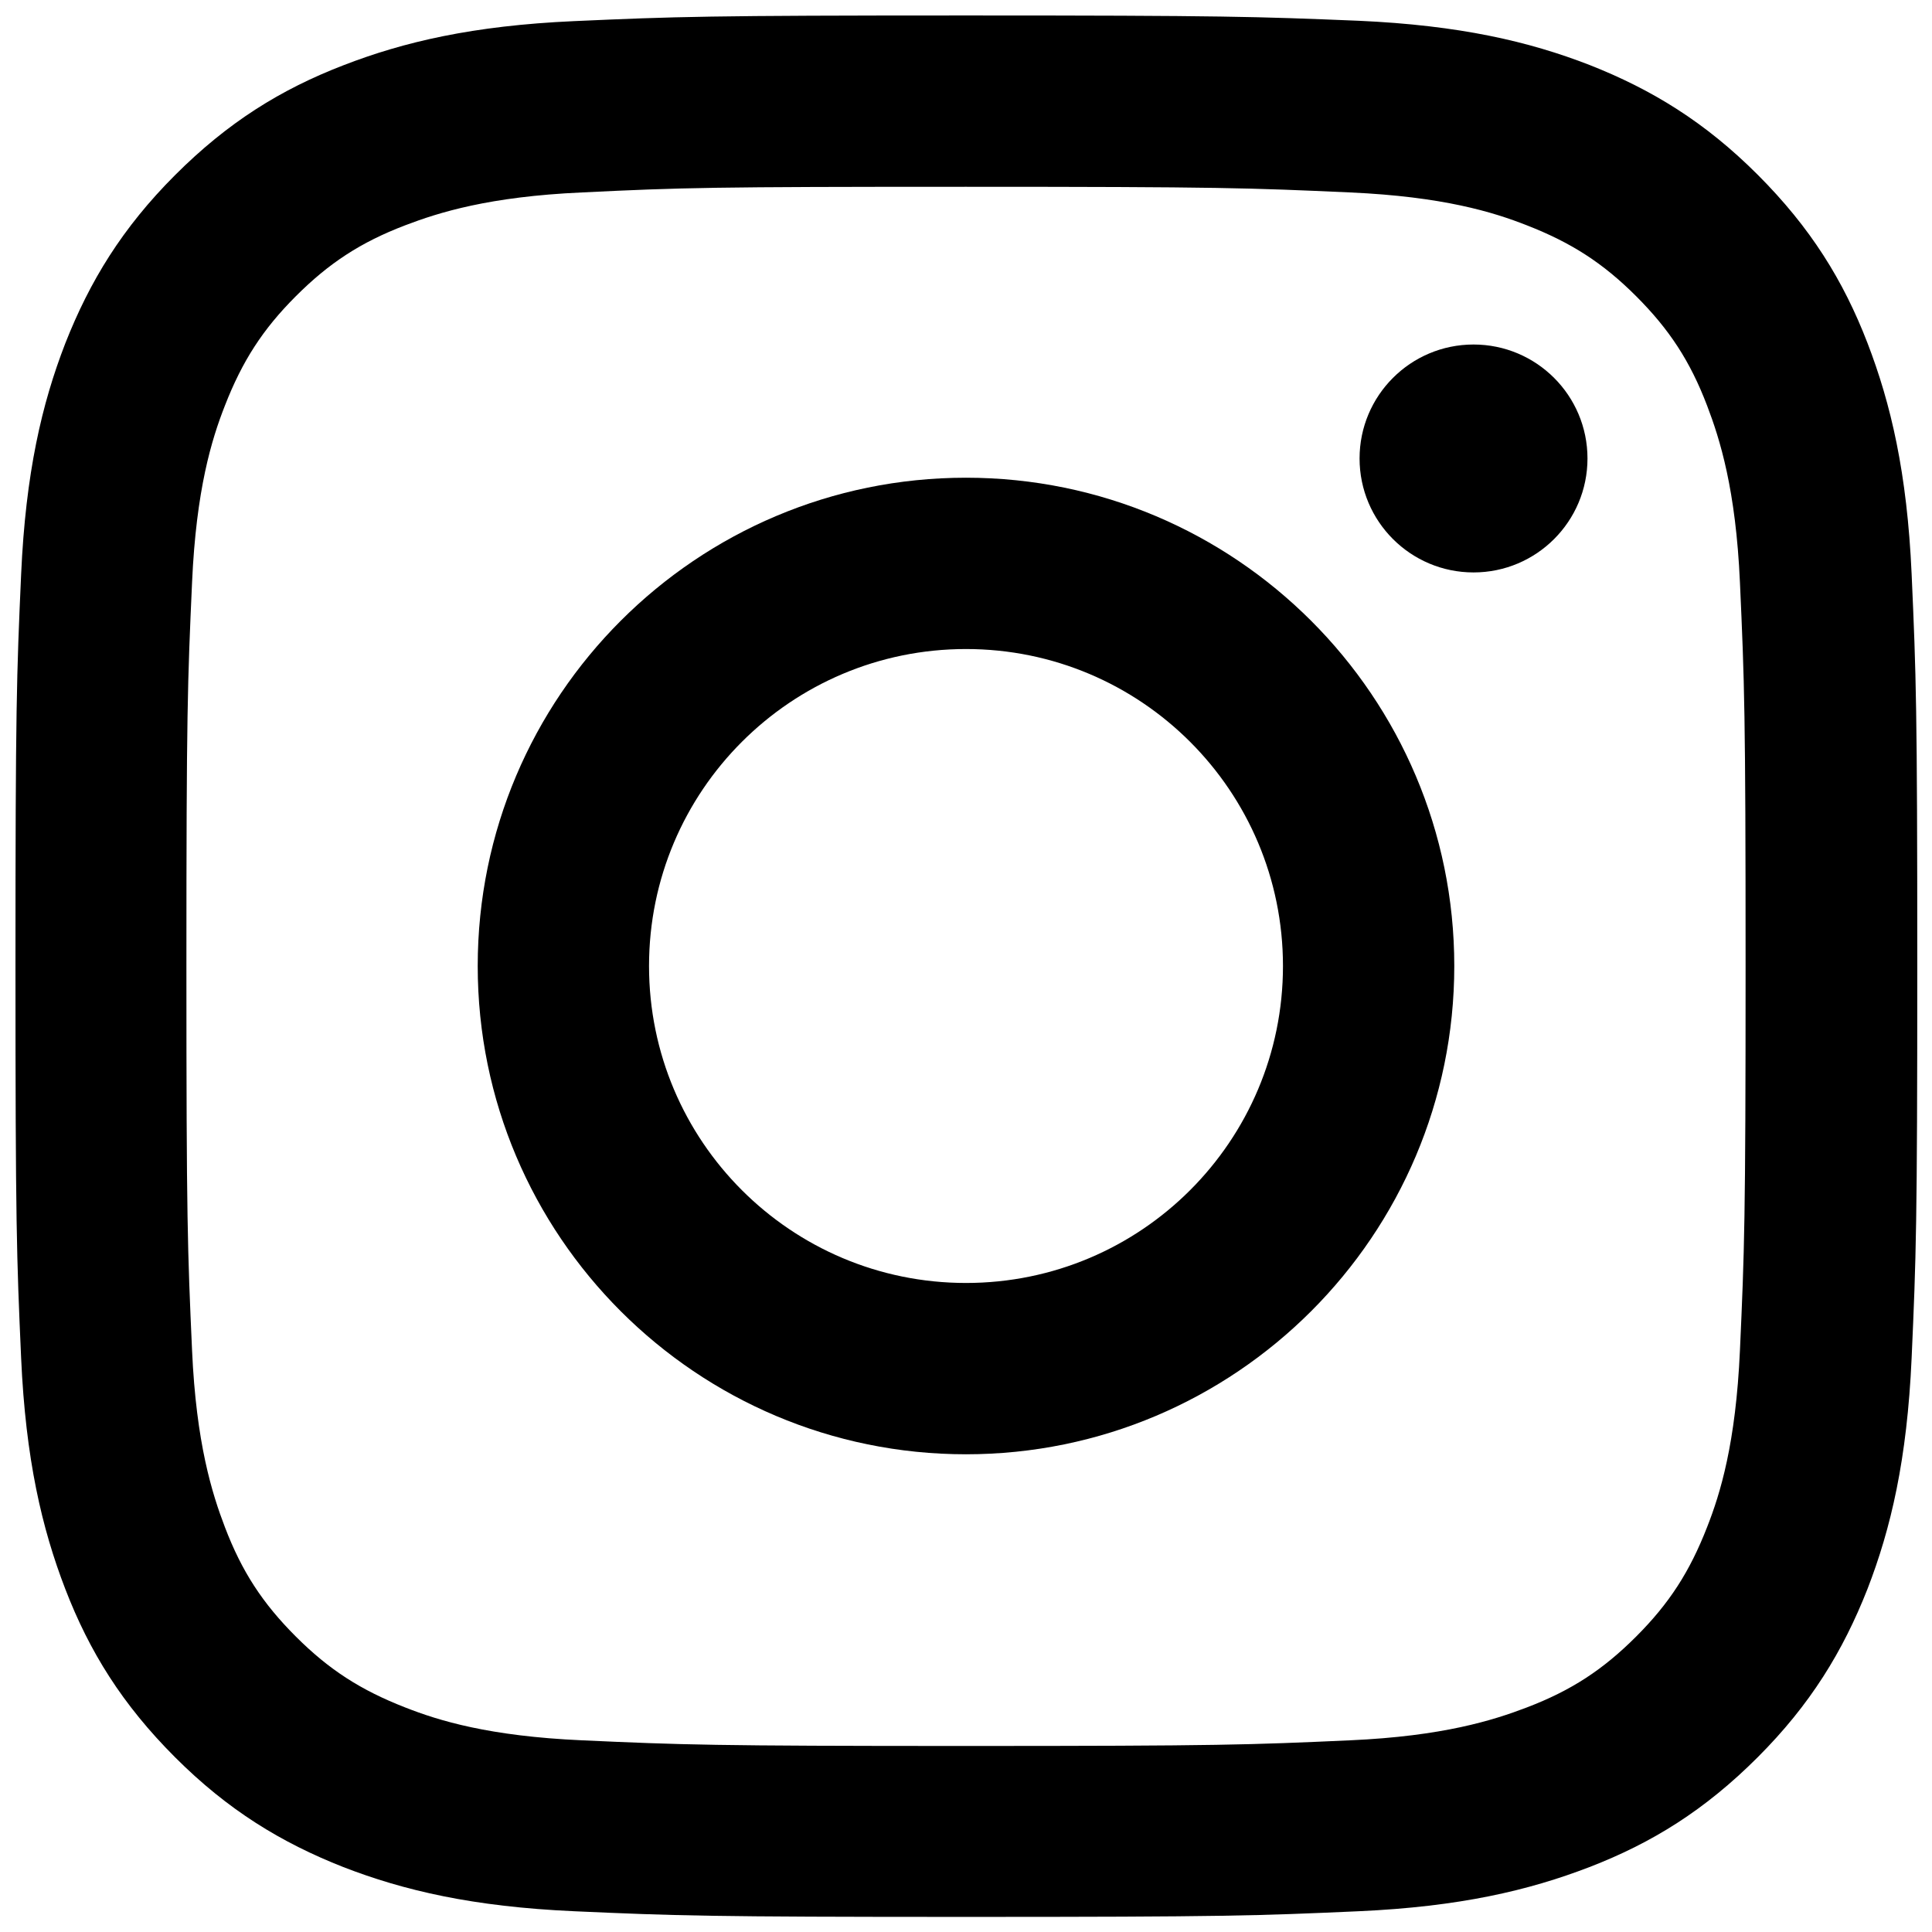
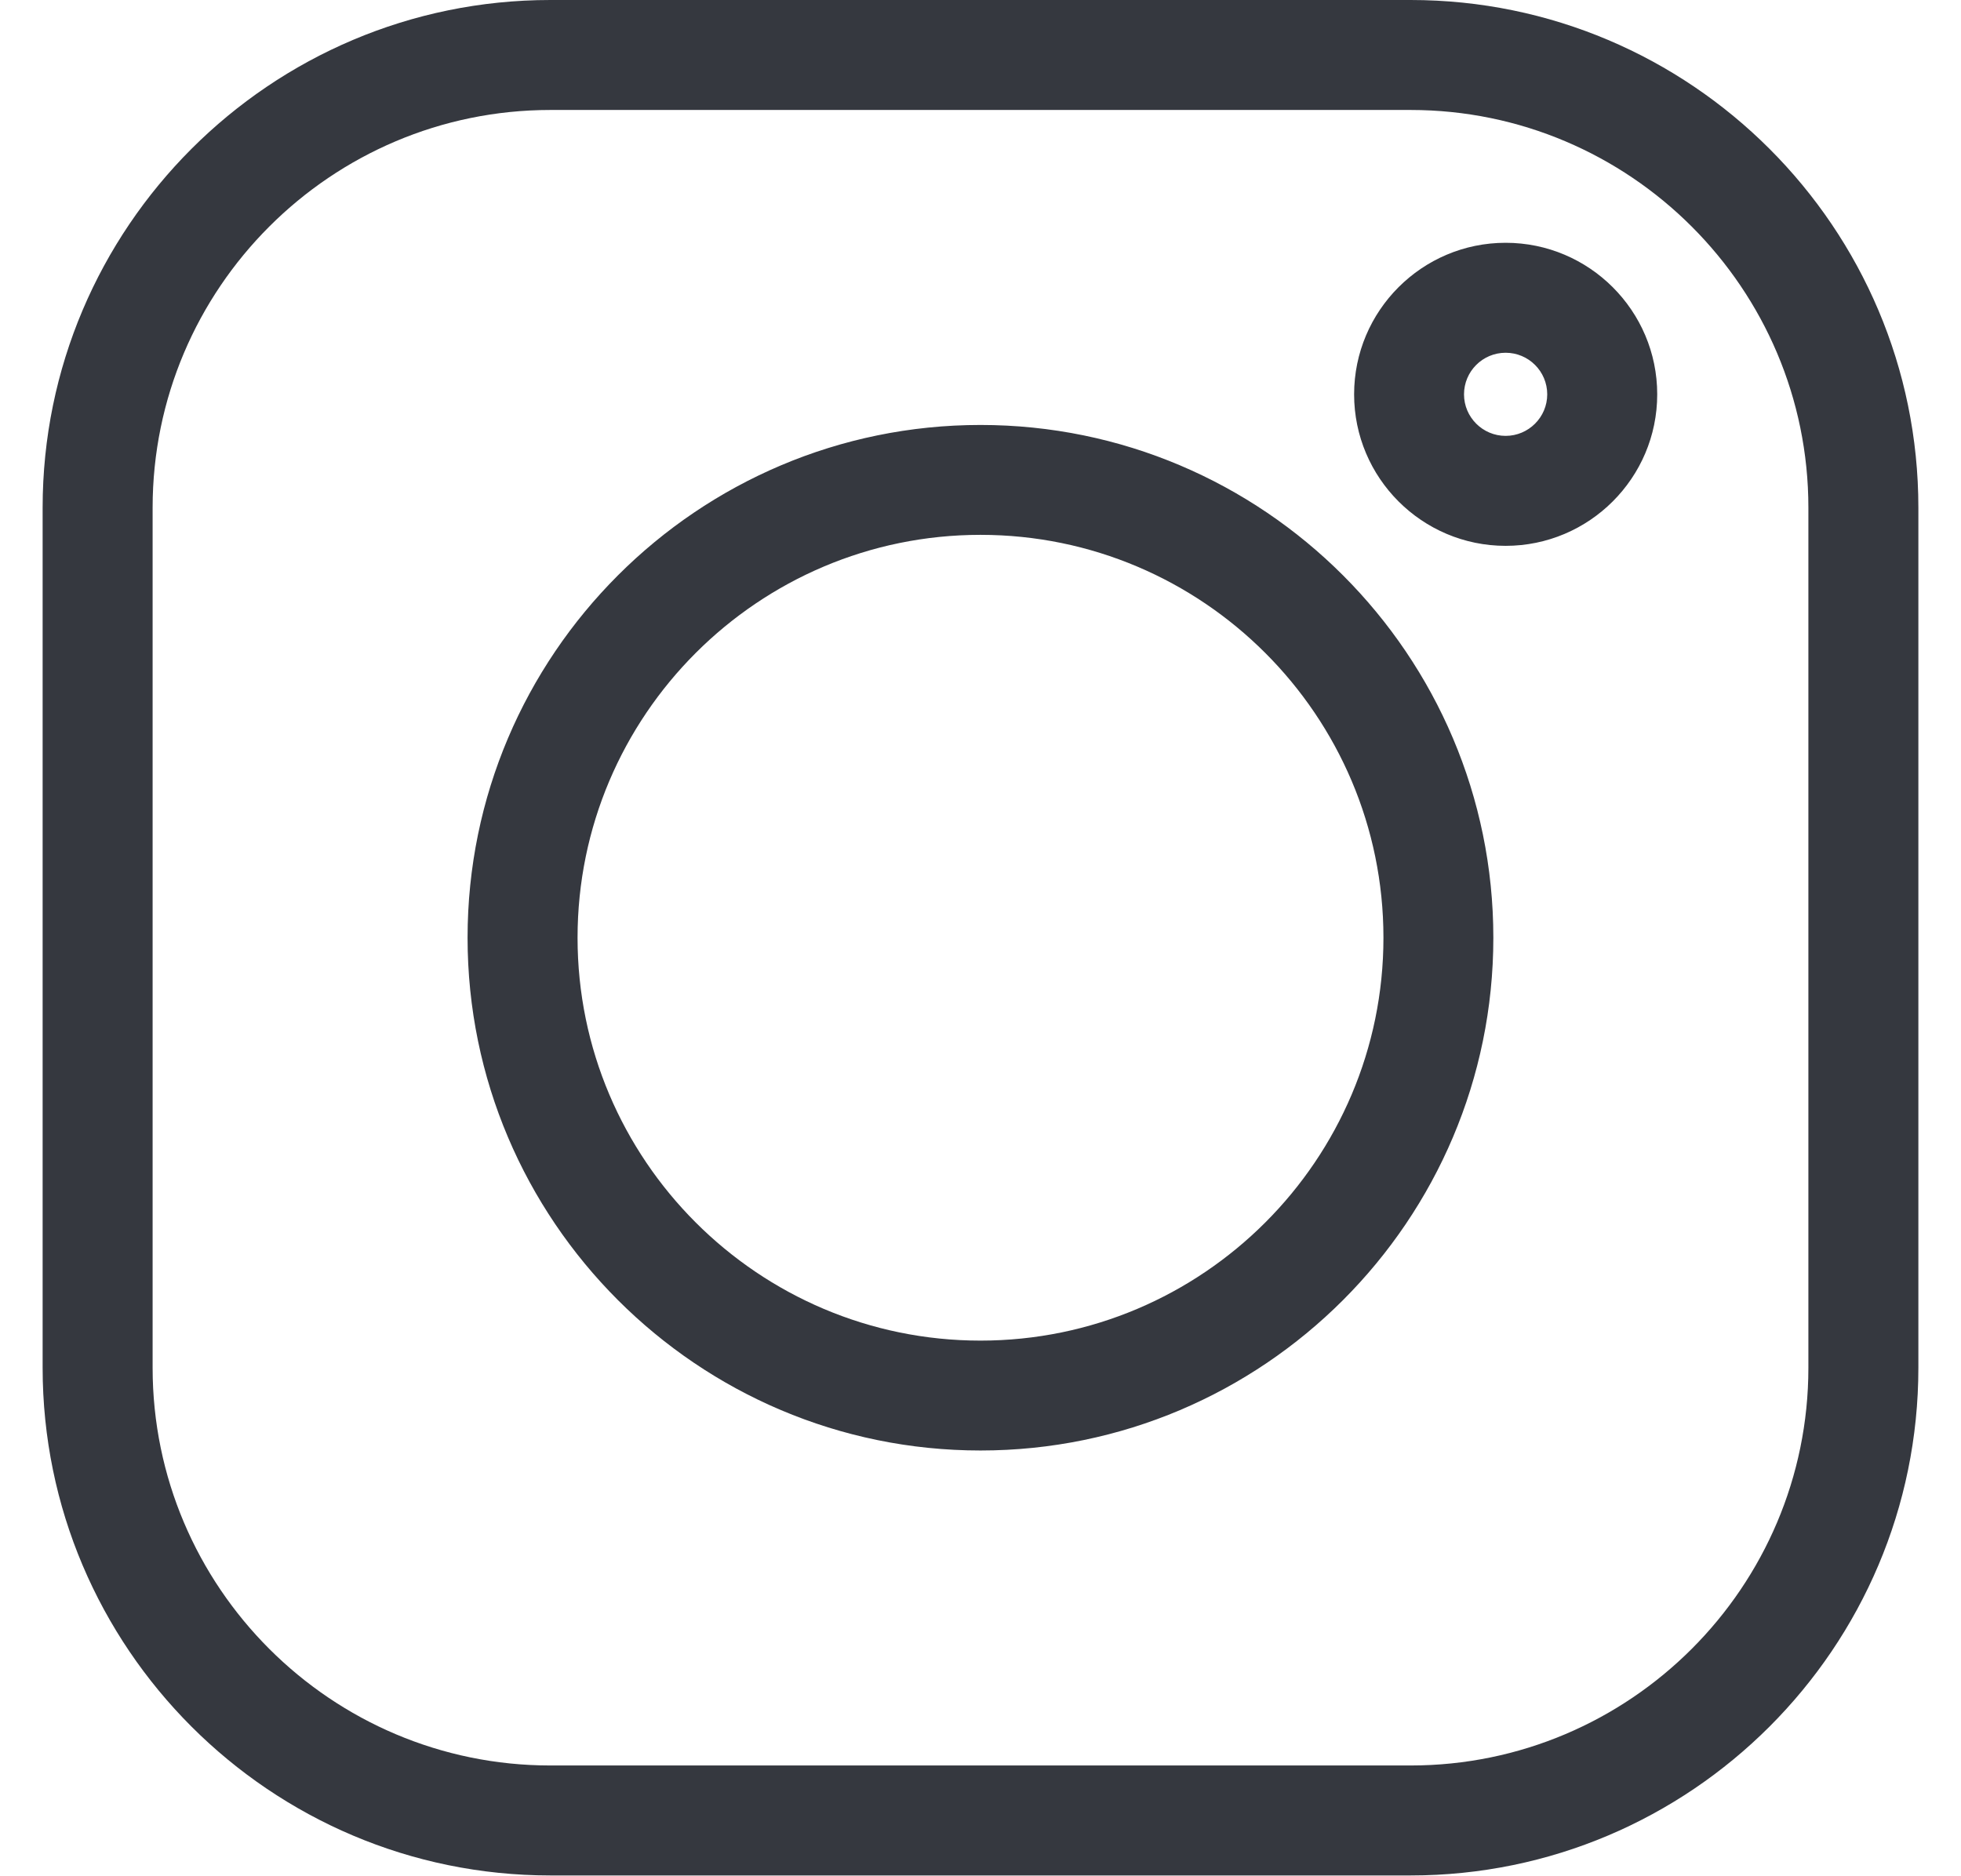
- <svg xmlns="http://www.w3.org/2000/svg" viewBox="0 0 512 512">
-   <path d="M256 49.5c67.3 0 75.2.3 101.8 1.5 24.6 1.1 37.9 5.2 46.8 8.7 11.8 4.6 20.2 10 29 18.8s14.3 17.2 18.8 29c3.4 8.9 7.6 22.2 8.7 46.8 1.2 26.6 1.5 34.5 1.5 101.8s-.3 75.2-1.5 101.8c-1.1 24.6-5.2 37.9-8.7 46.8-4.6 11.8-10 20.2-18.8 29s-17.2 14.3-29 18.8c-8.9 3.4-22.2 7.6-46.8 8.7-26.6 1.2-34.5 1.5-101.8 1.5s-75.2-.3-101.8-1.5c-24.6-1.1-37.9-5.2-46.8-8.7-11.8-4.6-20.2-10-29-18.8s-14.3-17.2-18.8-29c-3.4-8.9-7.6-22.2-8.7-46.8-1.2-26.6-1.5-34.5-1.5-101.8s.3-75.2 1.5-101.8c1.1-24.6 5.2-37.9 8.7-46.8 4.6-11.8 10-20.2 18.8-29s17.2-14.3 29-18.8c8.9-3.4 22.2-7.6 46.8-8.7 26.6-1.3 34.5-1.5 101.8-1.5m0-45.4c-68.4 0-77 .3-103.9 1.5C125.3 6.8 107 11.1 91 17.3c-16.6 6.4-30.6 15.1-44.6 29.1-14 14-22.6 28.1-29.1 44.6-6.2 16-10.5 34.3-11.7 61.2C4.4 179 4.1 187.6 4.1 256s.3 77 1.5 103.9c1.2 26.8 5.5 45.1 11.7 61.2 6.4 16.6 15.1 30.6 29.1 44.6 14 14 28.1 22.6 44.6 29.1 16 6.2 34.3 10.5 61.2 11.7 26.9 1.2 35.4 1.5 103.9 1.5s77-.3 103.9-1.5c26.8-1.2 45.1-5.5 61.2-11.7 16.6-6.4 30.6-15.1 44.6-29.1 14-14 22.6-28.1 29.1-44.6 6.2-16 10.5-34.3 11.7-61.2 1.2-26.9 1.5-35.4 1.5-103.9s-.3-77-1.5-103.9c-1.2-26.8-5.5-45.1-11.7-61.2-6.4-16.6-15.1-30.6-29.1-44.6-14-14-28.1-22.6-44.6-29.1-16-6.2-34.3-10.5-61.2-11.7-27-1.1-35.6-1.4-104-1.4z" />
-   <path d="M256 126.6c-71.4 0-129.4 57.9-129.4 129.4s58 129.4 129.4 129.4 129.4-58 129.4-129.4-58-129.4-129.4-129.4zm0 213.4c-46.4 0-84-37.6-84-84s37.6-84 84-84 84 37.6 84 84-37.6 84-84 84z" />
-   <circle cx="390.5" cy="121.5" r="30.2" />
+ <svg xmlns="http://www.w3.org/2000/svg" width="23" height="22" viewBox="0 0 23 22" fill="none">
+   <path fill-rule="evenodd" clip-rule="evenodd" d="M16.545 0H6.455C3.171 0 0.5 2.671 0.5 5.955V16.045C0.5 19.329 3.171 22 6.455 22H16.545C19.829 22 22.5 19.329 22.5 16.045V5.955C22.5 2.671 19.829 0 16.545 0ZM21.21 16.045C21.21 18.617 19.117 20.71 16.545 20.71H6.455C3.883 20.71 1.79 18.617 1.79 16.045V5.955C1.79 3.383 3.883 1.29 6.455 1.29H16.545C19.117 1.29 21.21 3.383 21.21 5.955V16.045ZM11.5 4.985C8.183 4.985 5.484 7.683 5.484 11C5.484 14.317 8.183 17.015 11.5 17.015C14.817 17.015 17.515 14.317 17.515 11C17.515 7.683 14.817 4.985 11.5 4.985ZM11.5 15.726C8.894 15.726 6.774 13.606 6.774 11C6.774 8.394 8.894 6.274 11.5 6.274C14.106 6.274 16.226 8.394 16.226 11C16.226 13.606 14.106 15.726 11.5 15.726ZM15.882 4.626C15.882 3.645 16.679 2.848 17.659 2.848C18.639 2.848 19.437 3.645 19.437 4.626C19.437 5.606 18.639 6.403 17.659 6.403C16.679 6.403 15.882 5.606 15.882 4.626ZM17.171 4.626C17.171 4.894 17.39 5.113 17.659 5.113C17.928 5.113 18.147 4.894 18.147 4.626C18.147 4.356 17.928 4.138 17.659 4.138C17.39 4.138 17.171 4.356 17.171 4.626Z" fill="#35383F" />
</svg>
